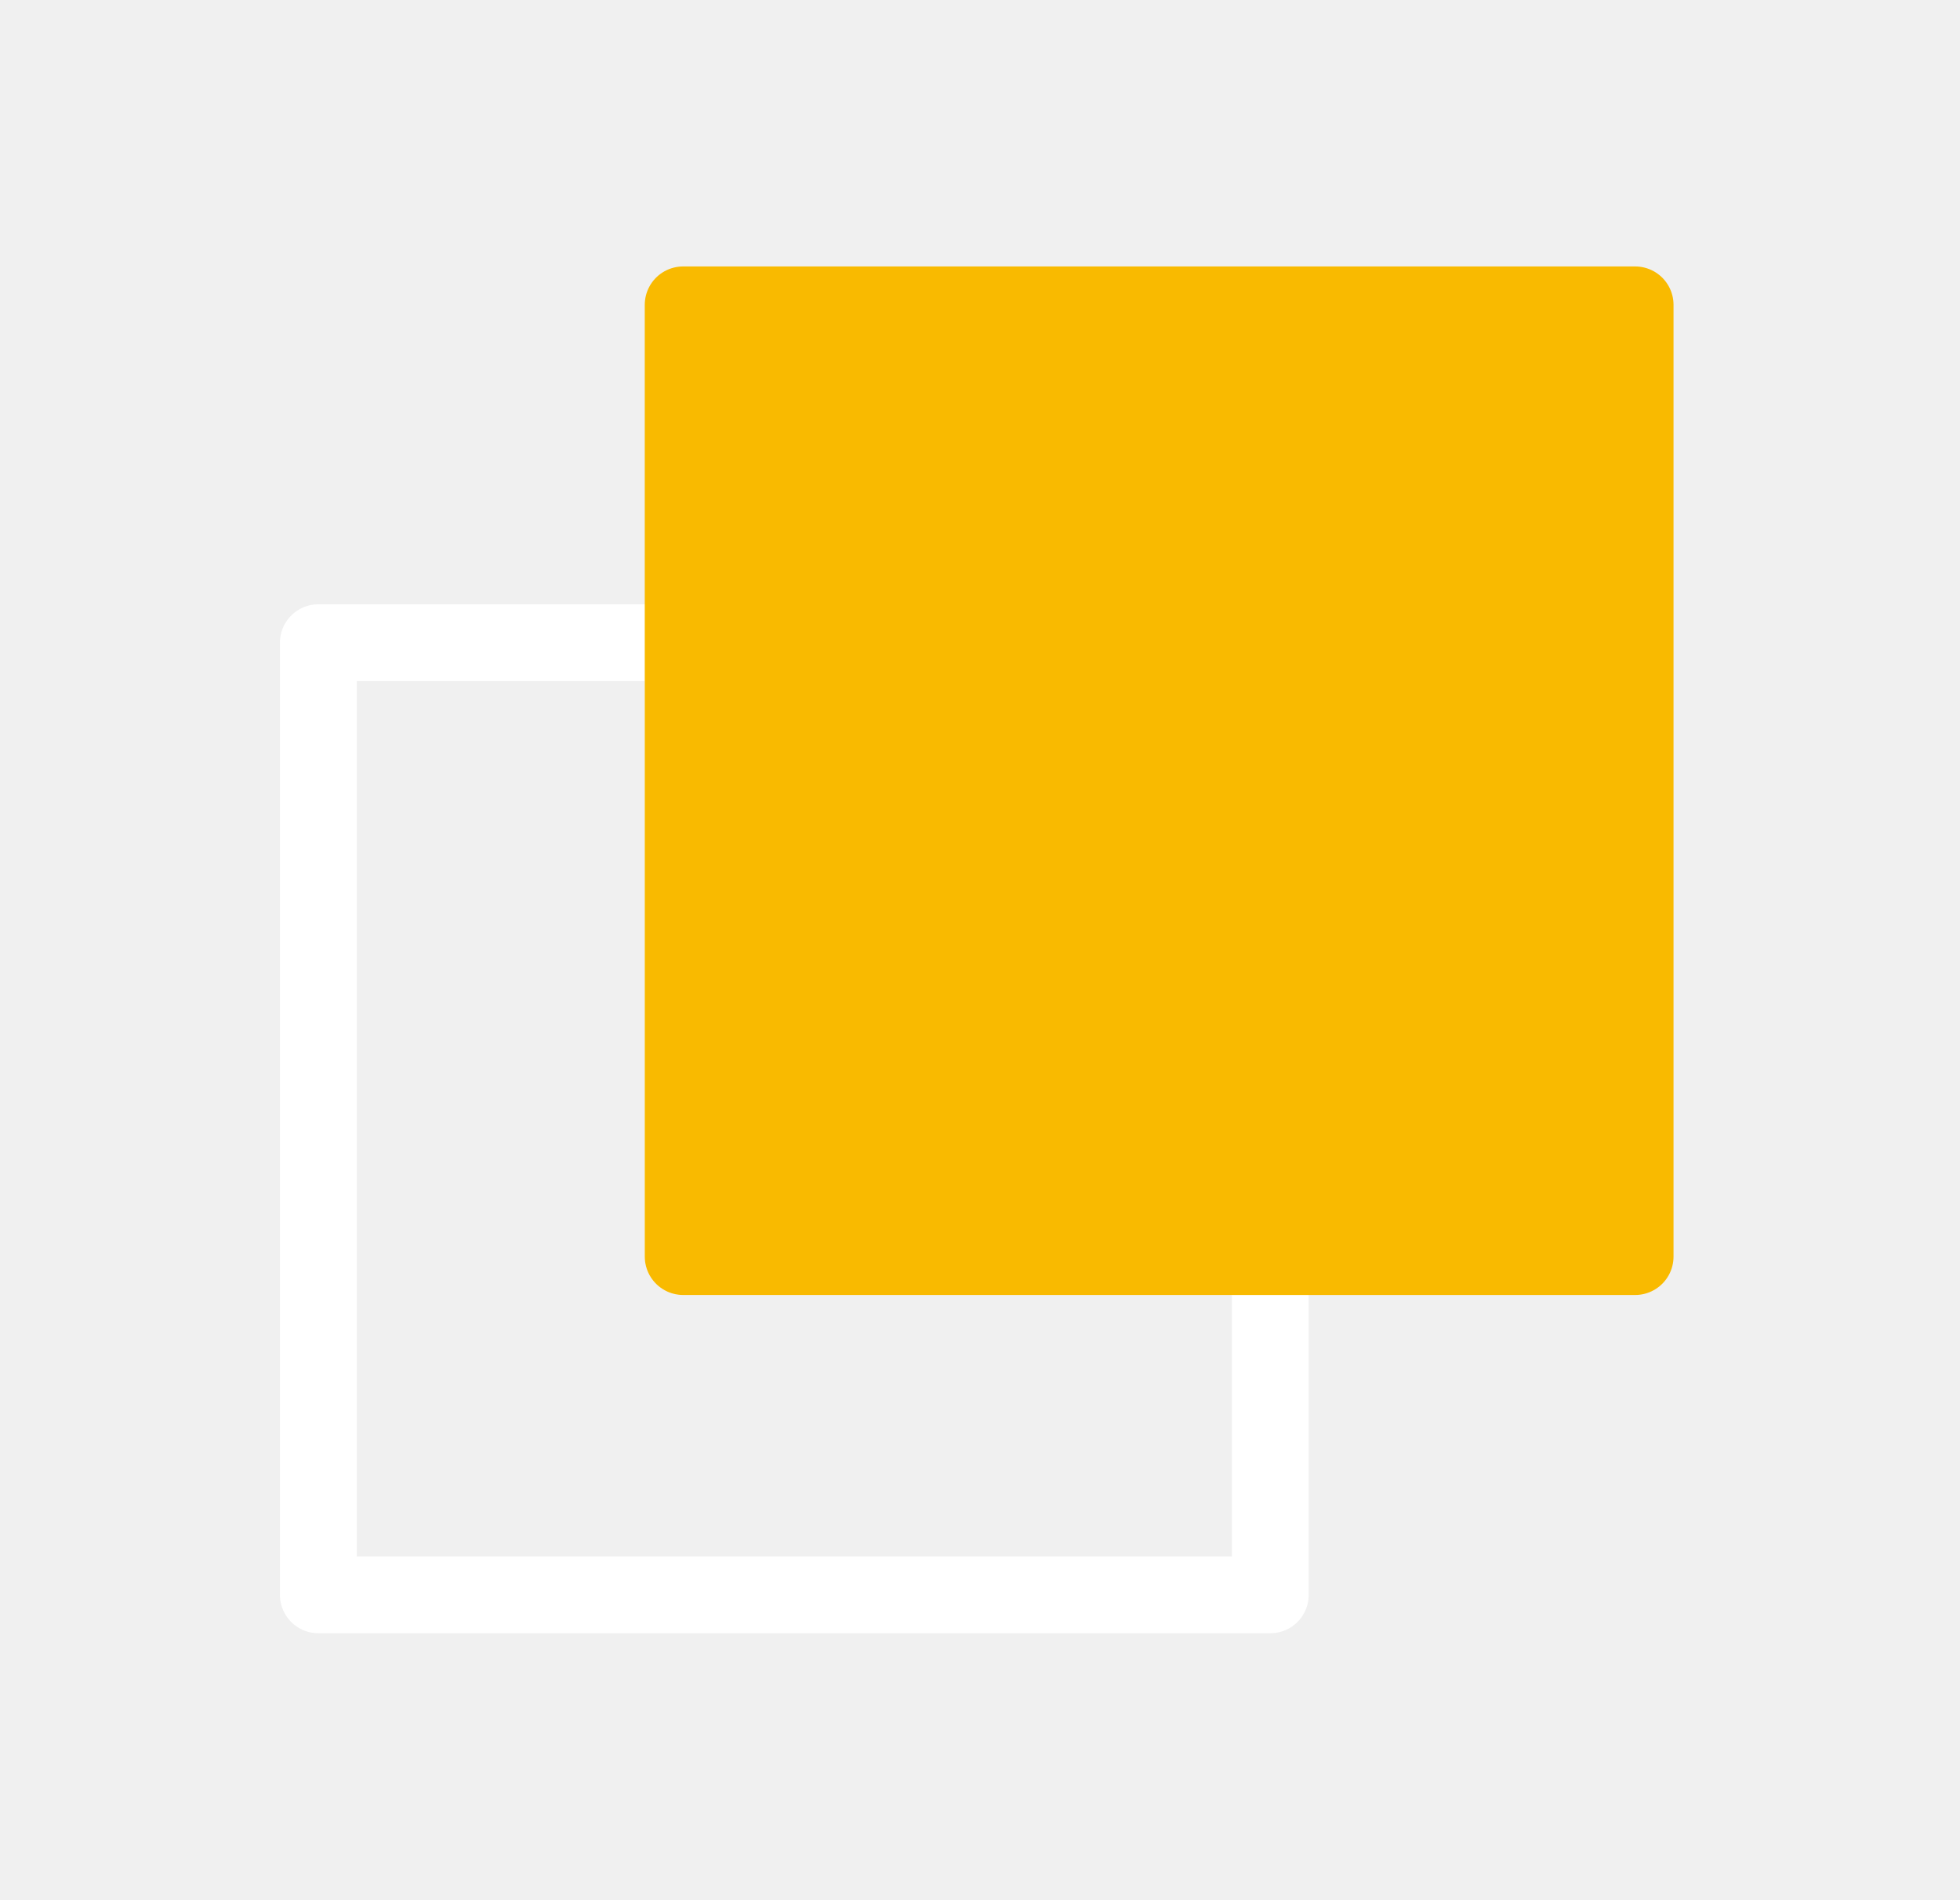
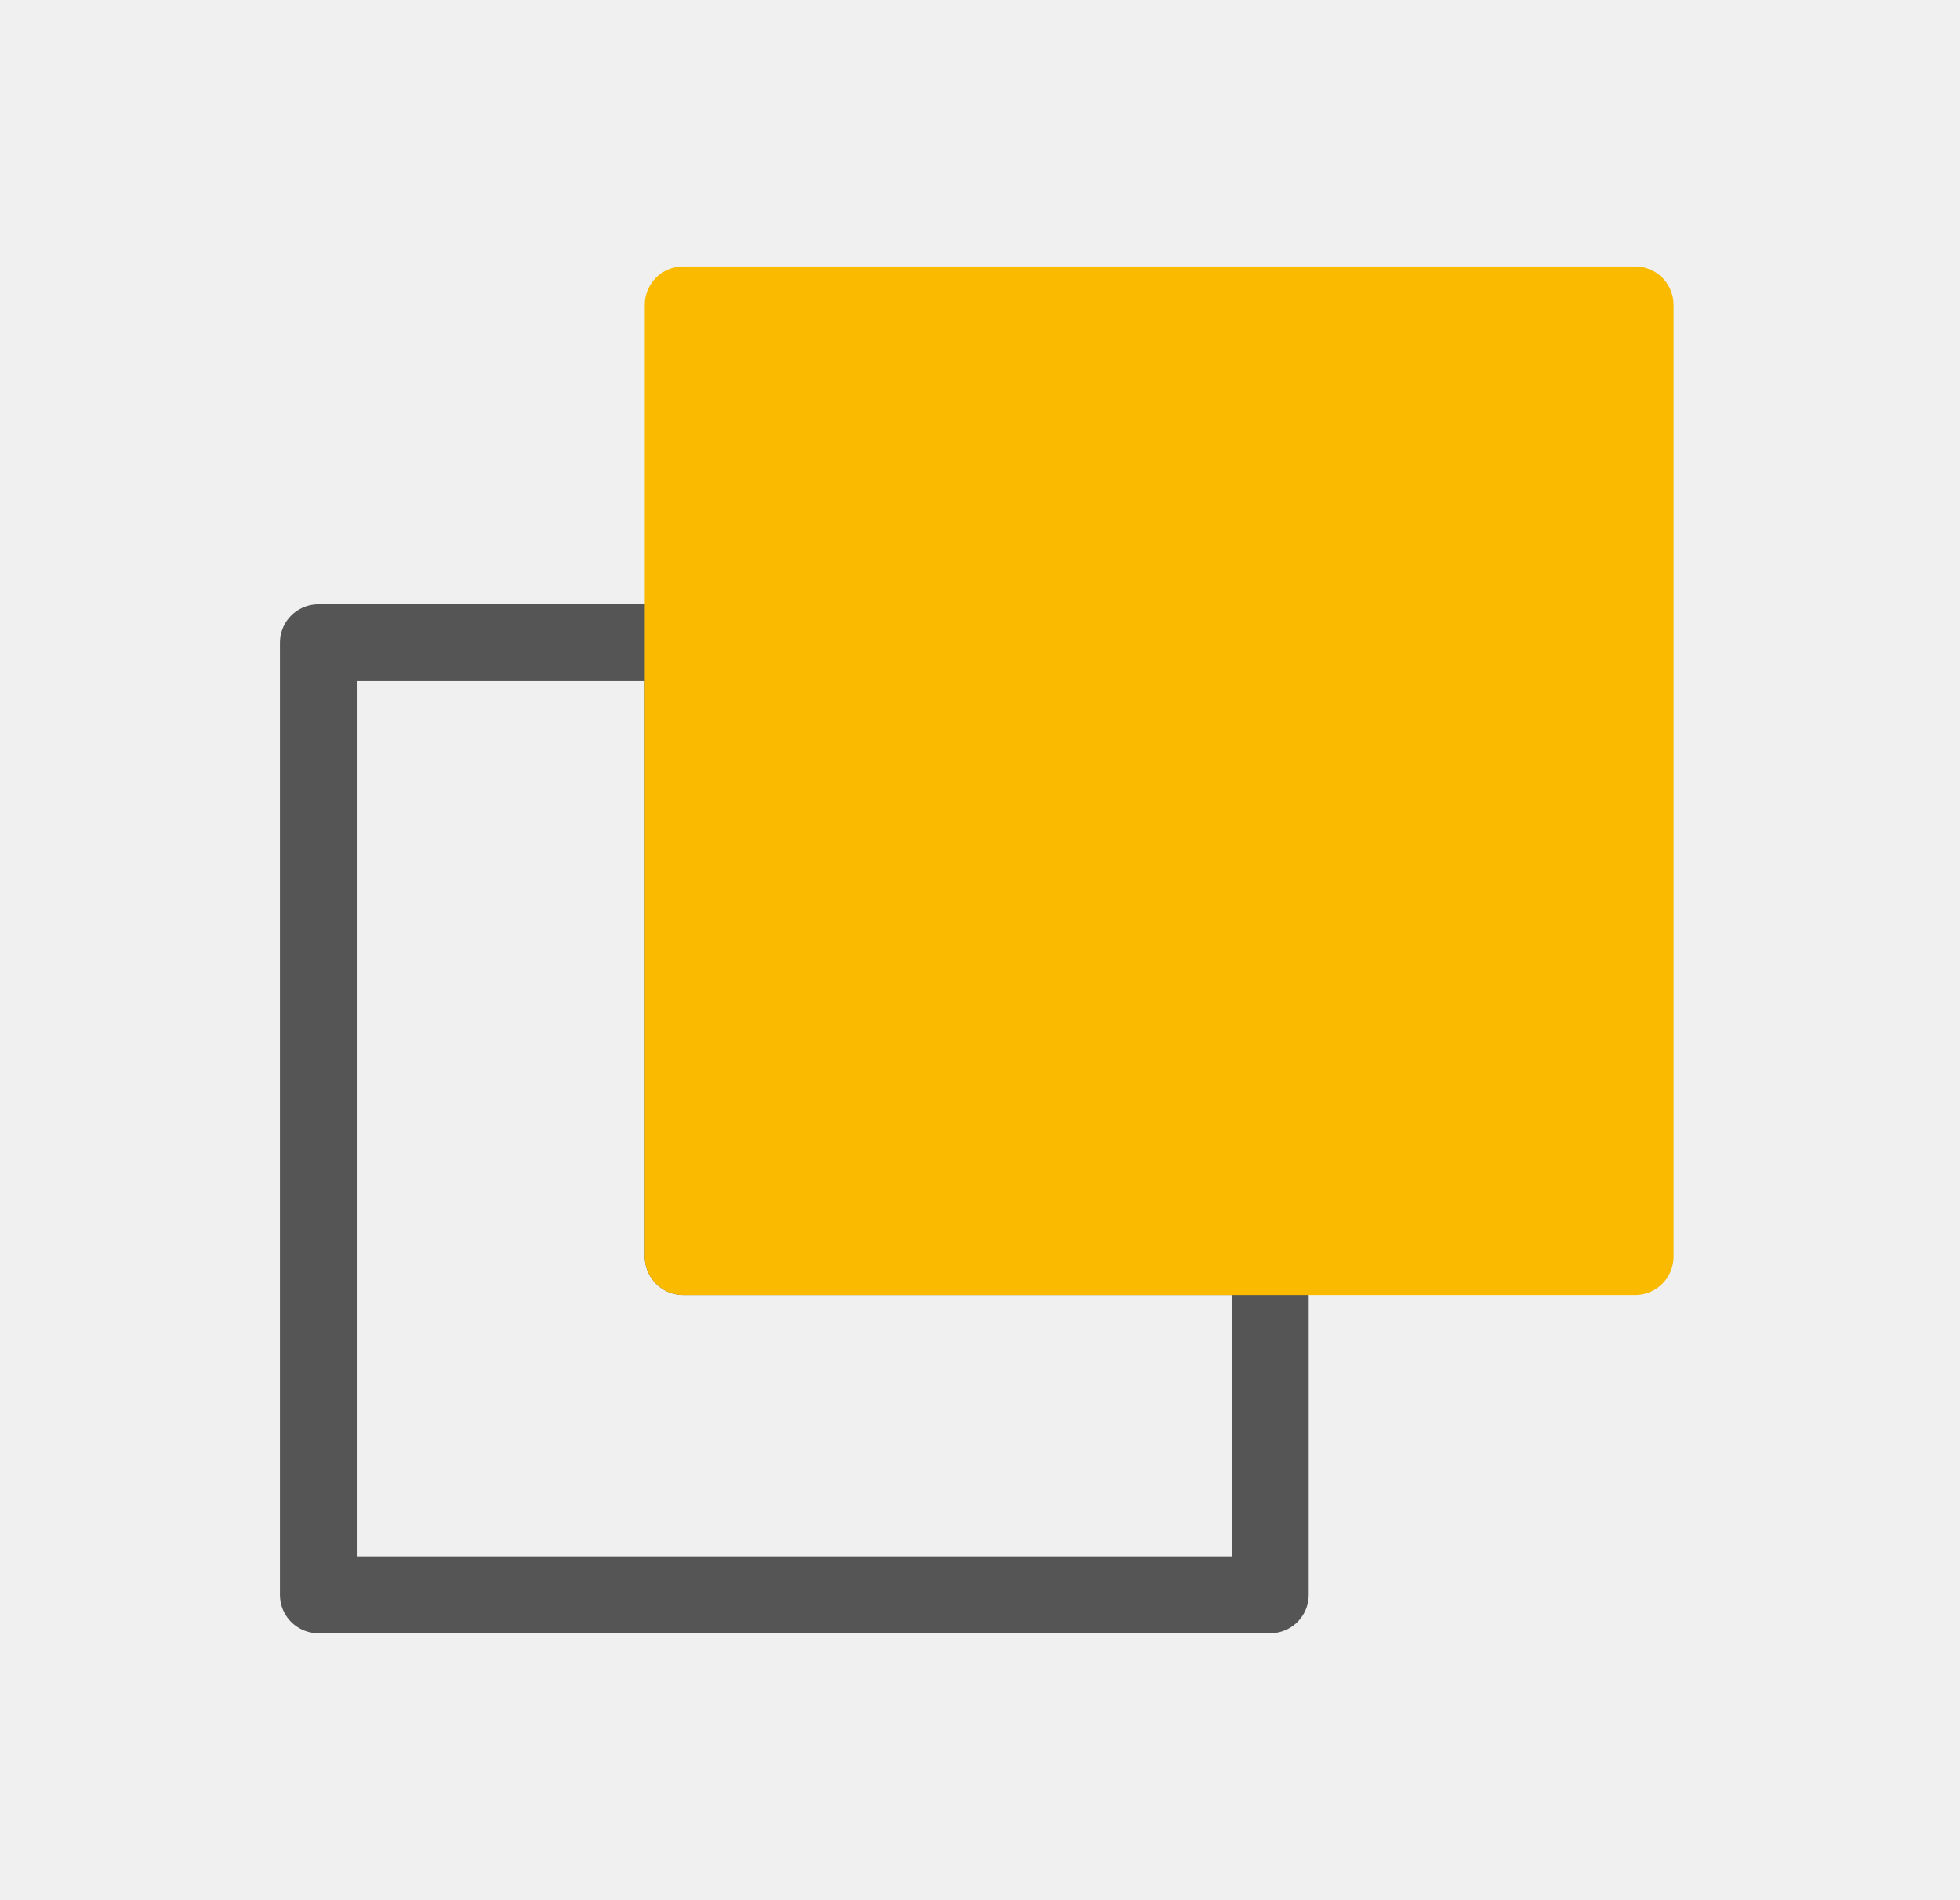
<svg xmlns="http://www.w3.org/2000/svg" viewBox="0 0 51.04 49.47">
  <defs>
-     <style>.cls-1,.cls-2{fill:none;}.cls-2{stroke:#fff;}.cls-2,.cls-3{stroke-linecap:round;stroke-linejoin:round;stroke-width:2px;}.cls-3{fill:#f9ba00;stroke:#f9ba00;}</style>
+     <style>.cls-1,.cls-2{fill:none;}.cls-2{stroke:#555555;}.cls-2,.cls-3{stroke-linecap:round;stroke-linejoin:round;stroke-width:2px;}.cls-3{fill:#f9ba00;stroke:#f9ba00;}</style>
  </defs>
  <g id="Calque_2" data-name="Calque 2">
    <g id="Calque_1-2" data-name="Calque 1">
      <polyline class="cls-1" points="6.8 0 51.04 0 51.04 49.47 0 49.47 0 0 6.8 0" />
      <polygon class="cls-2" points="17.79 32.73 17.79 16.74 8.29 16.74 8.29 41.54 33.08 41.54 33.08 32.73 17.79 32.73" />
      <rect class="cls-3" x="17.79" y="7.94" width="24.79" height="24.79" />
    </g>
  </g>
</svg>
